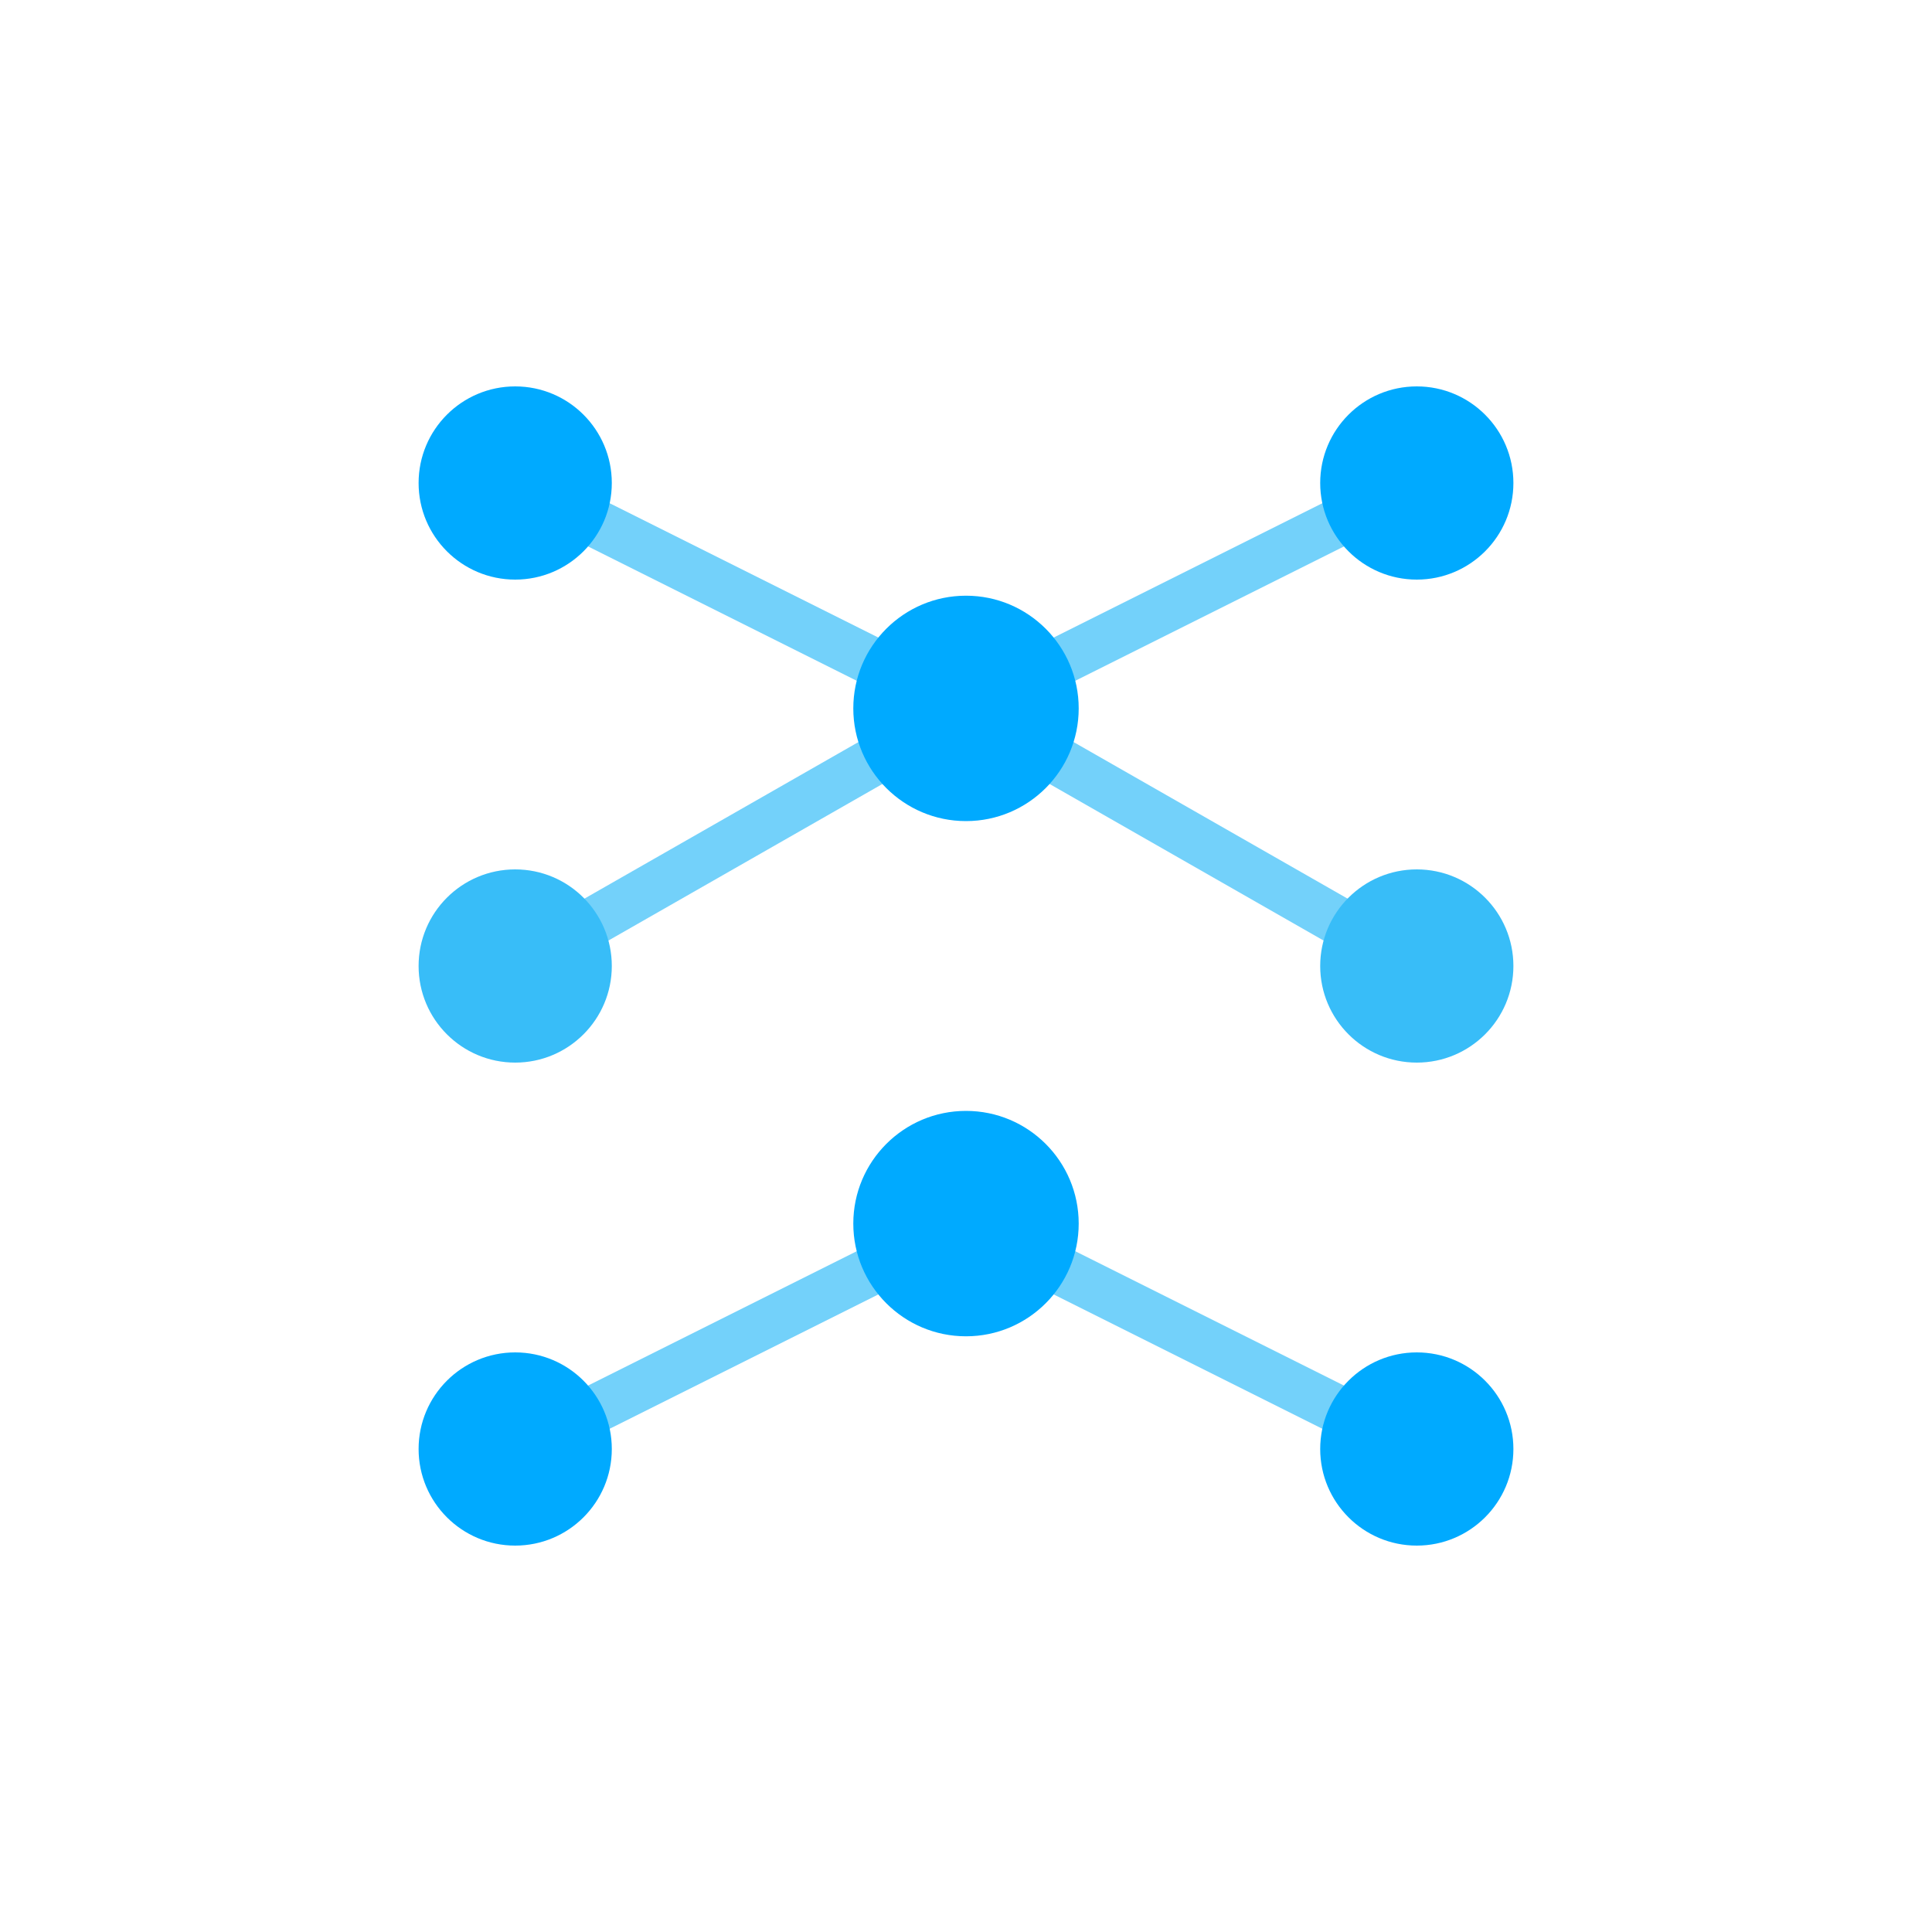
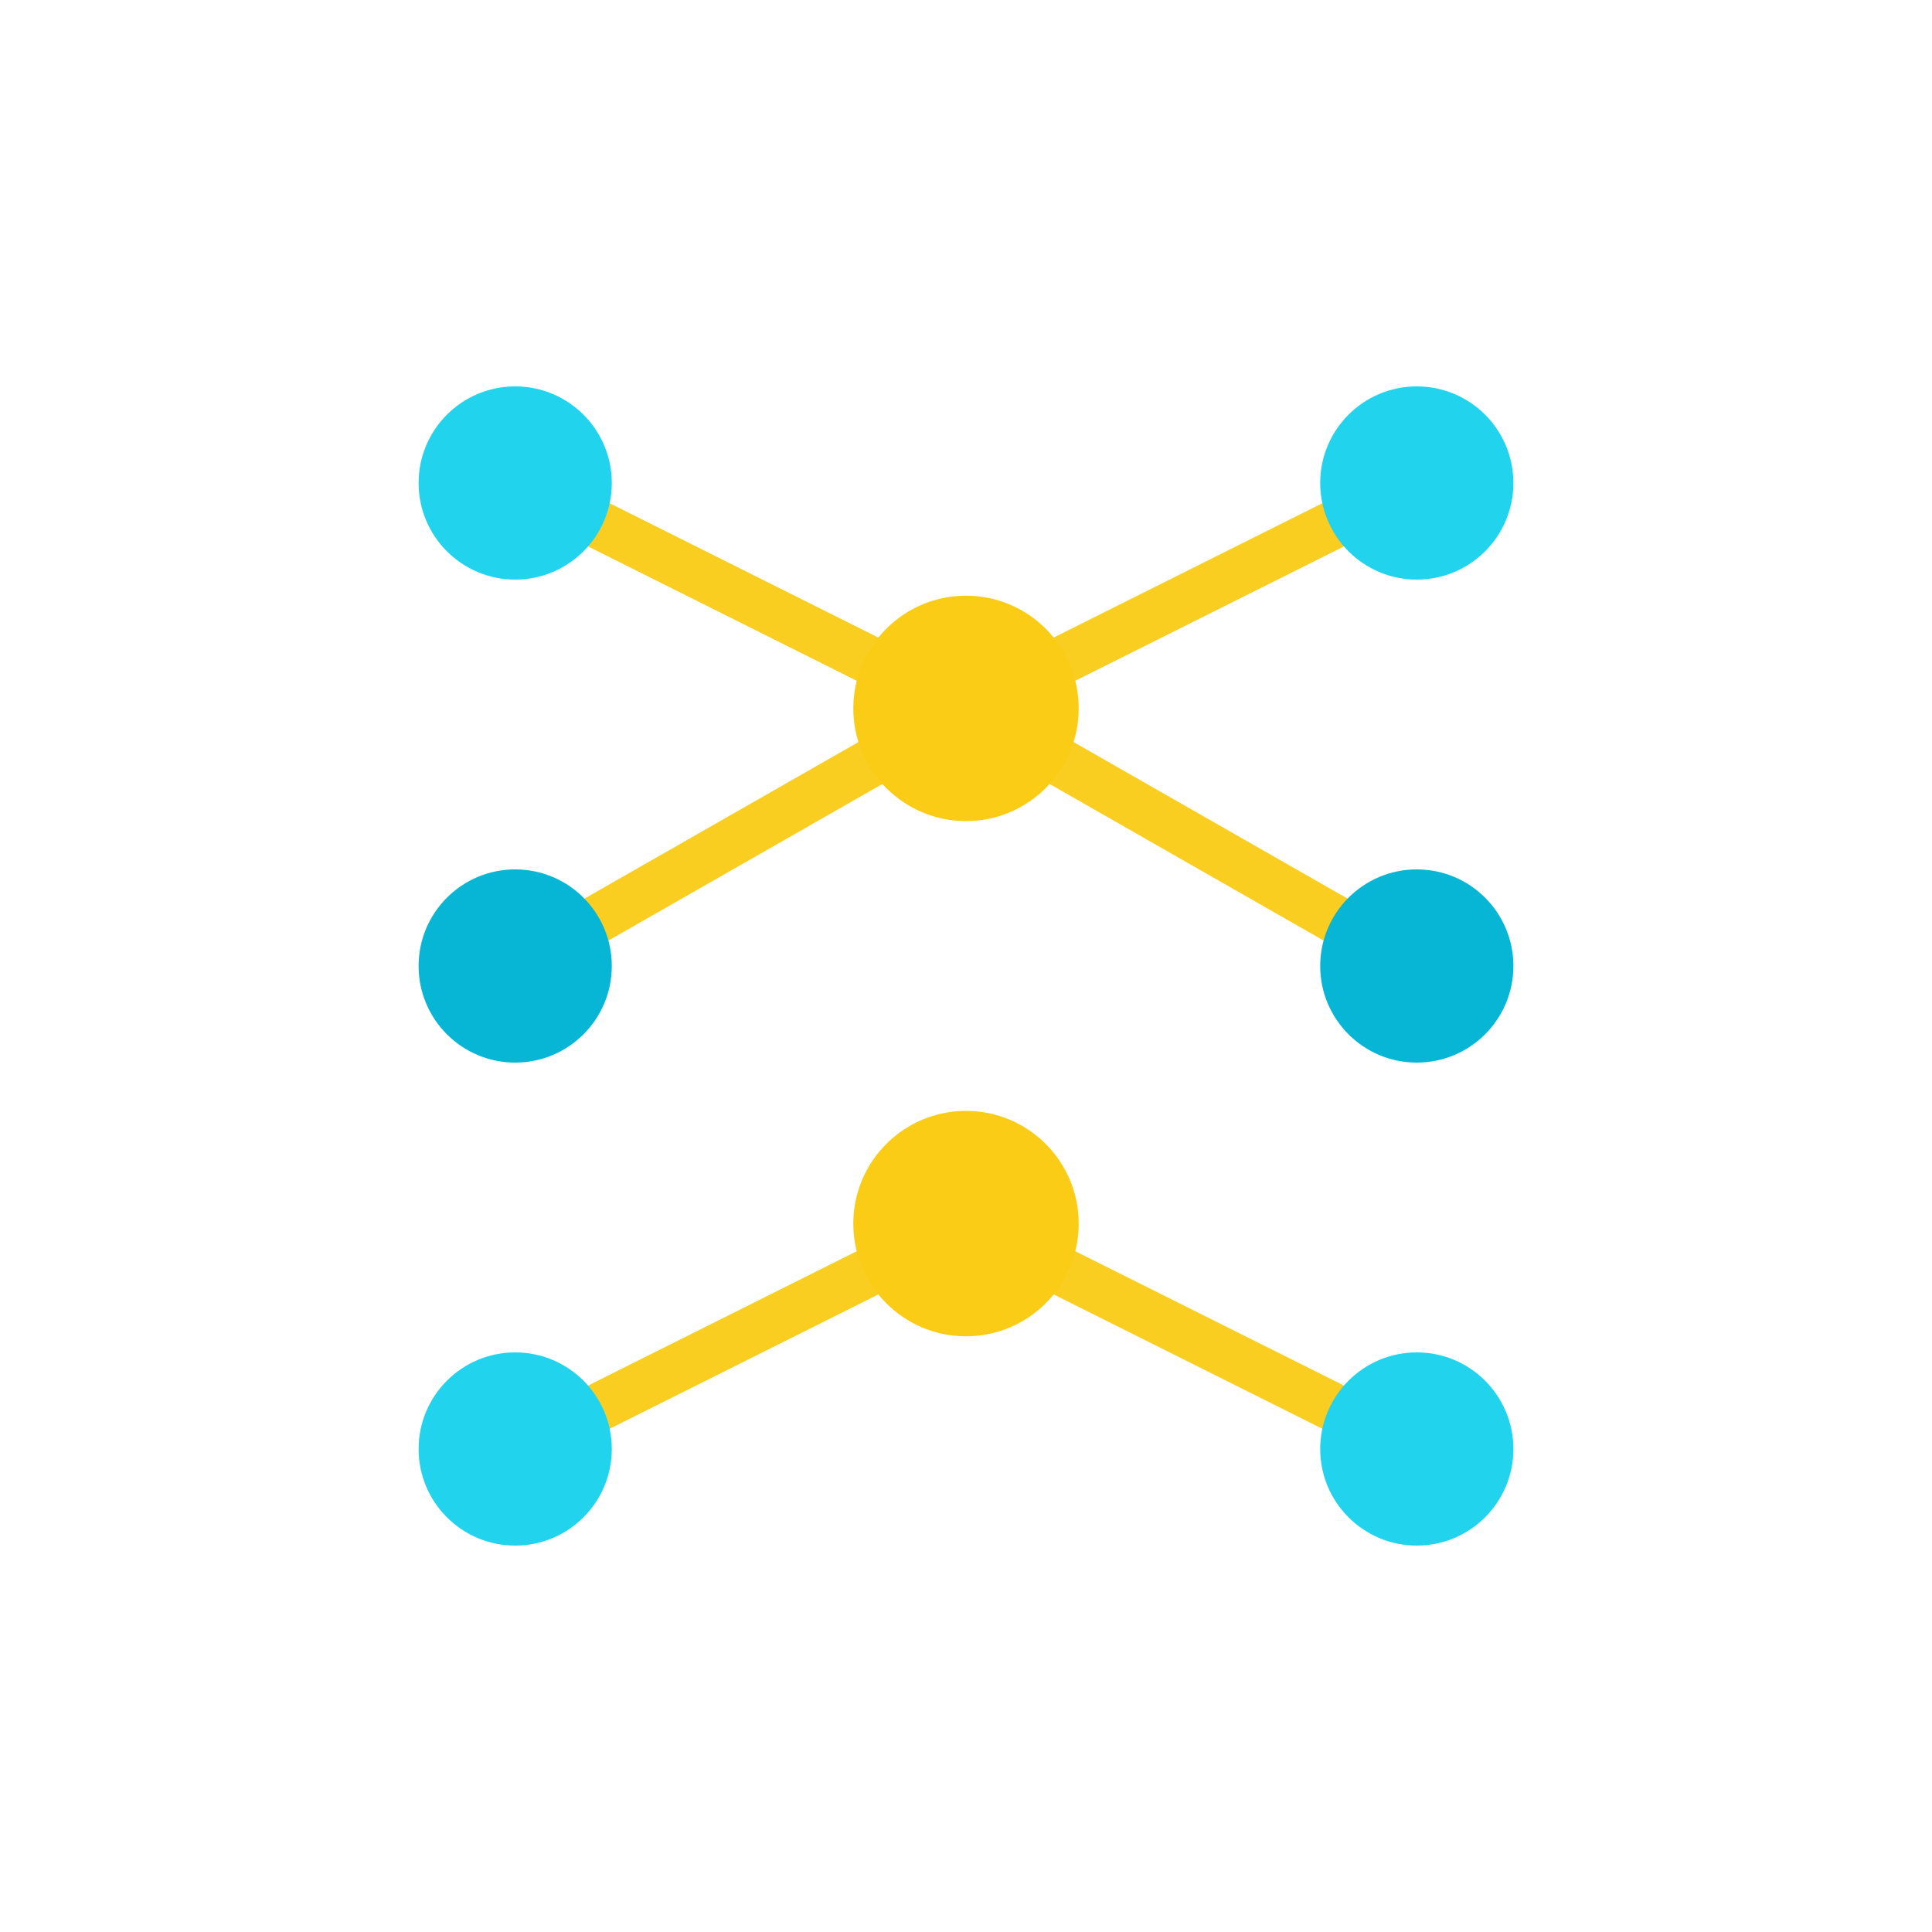
<svg xmlns="http://www.w3.org/2000/svg" viewBox="0 0 120 120" fill="none">
-   <path d="M32 30L60 44L88 30M32 60L60 44L88 60M32 90L60 76L88 90" stroke="#38bdf8" stroke-width="3" stroke-linecap="round" stroke-linejoin="round" opacity="0.7" />
-   <circle cx="32" cy="30" r="6" fill="#00AAFF" />
-   <circle cx="60" cy="44" r="7" fill="#00AAFF" />
-   <circle cx="88" cy="30" r="6" fill="#00AAFF" />
-   <circle cx="32" cy="60" r="6" fill="#38bdf8" />
-   <circle cx="88" cy="60" r="6" fill="#38bdf8" />
-   <circle cx="32" cy="90" r="6" fill="#00AAFF" />
-   <circle cx="60" cy="76" r="7" fill="#00AAFF" />
-   <circle cx="88" cy="90" r="6" fill="#00AAFF" />
+   <path d="M32 30L60 44L88 30M32 60L60 44L88 60M32 90L60 76L88 90" stroke="#facc15" stroke-width="3" stroke-linecap="round" stroke-linejoin="round" opacity="0.95" />
+   <circle cx="32" cy="30" r="6" fill="#22d3ee" />
+   <circle cx="60" cy="44" r="7" fill="#facc15" />
+   <circle cx="88" cy="30" r="6" fill="#22d3ee" />
+   <circle cx="32" cy="60" r="6" fill="#06b6d4" />
+   <circle cx="88" cy="60" r="6" fill="#06b6d4" />
+   <circle cx="32" cy="90" r="6" fill="#22d3ee" />
+   <circle cx="60" cy="76" r="7" fill="#facc15" />
+   <circle cx="88" cy="90" r="6" fill="#22d3ee" />
</svg>
